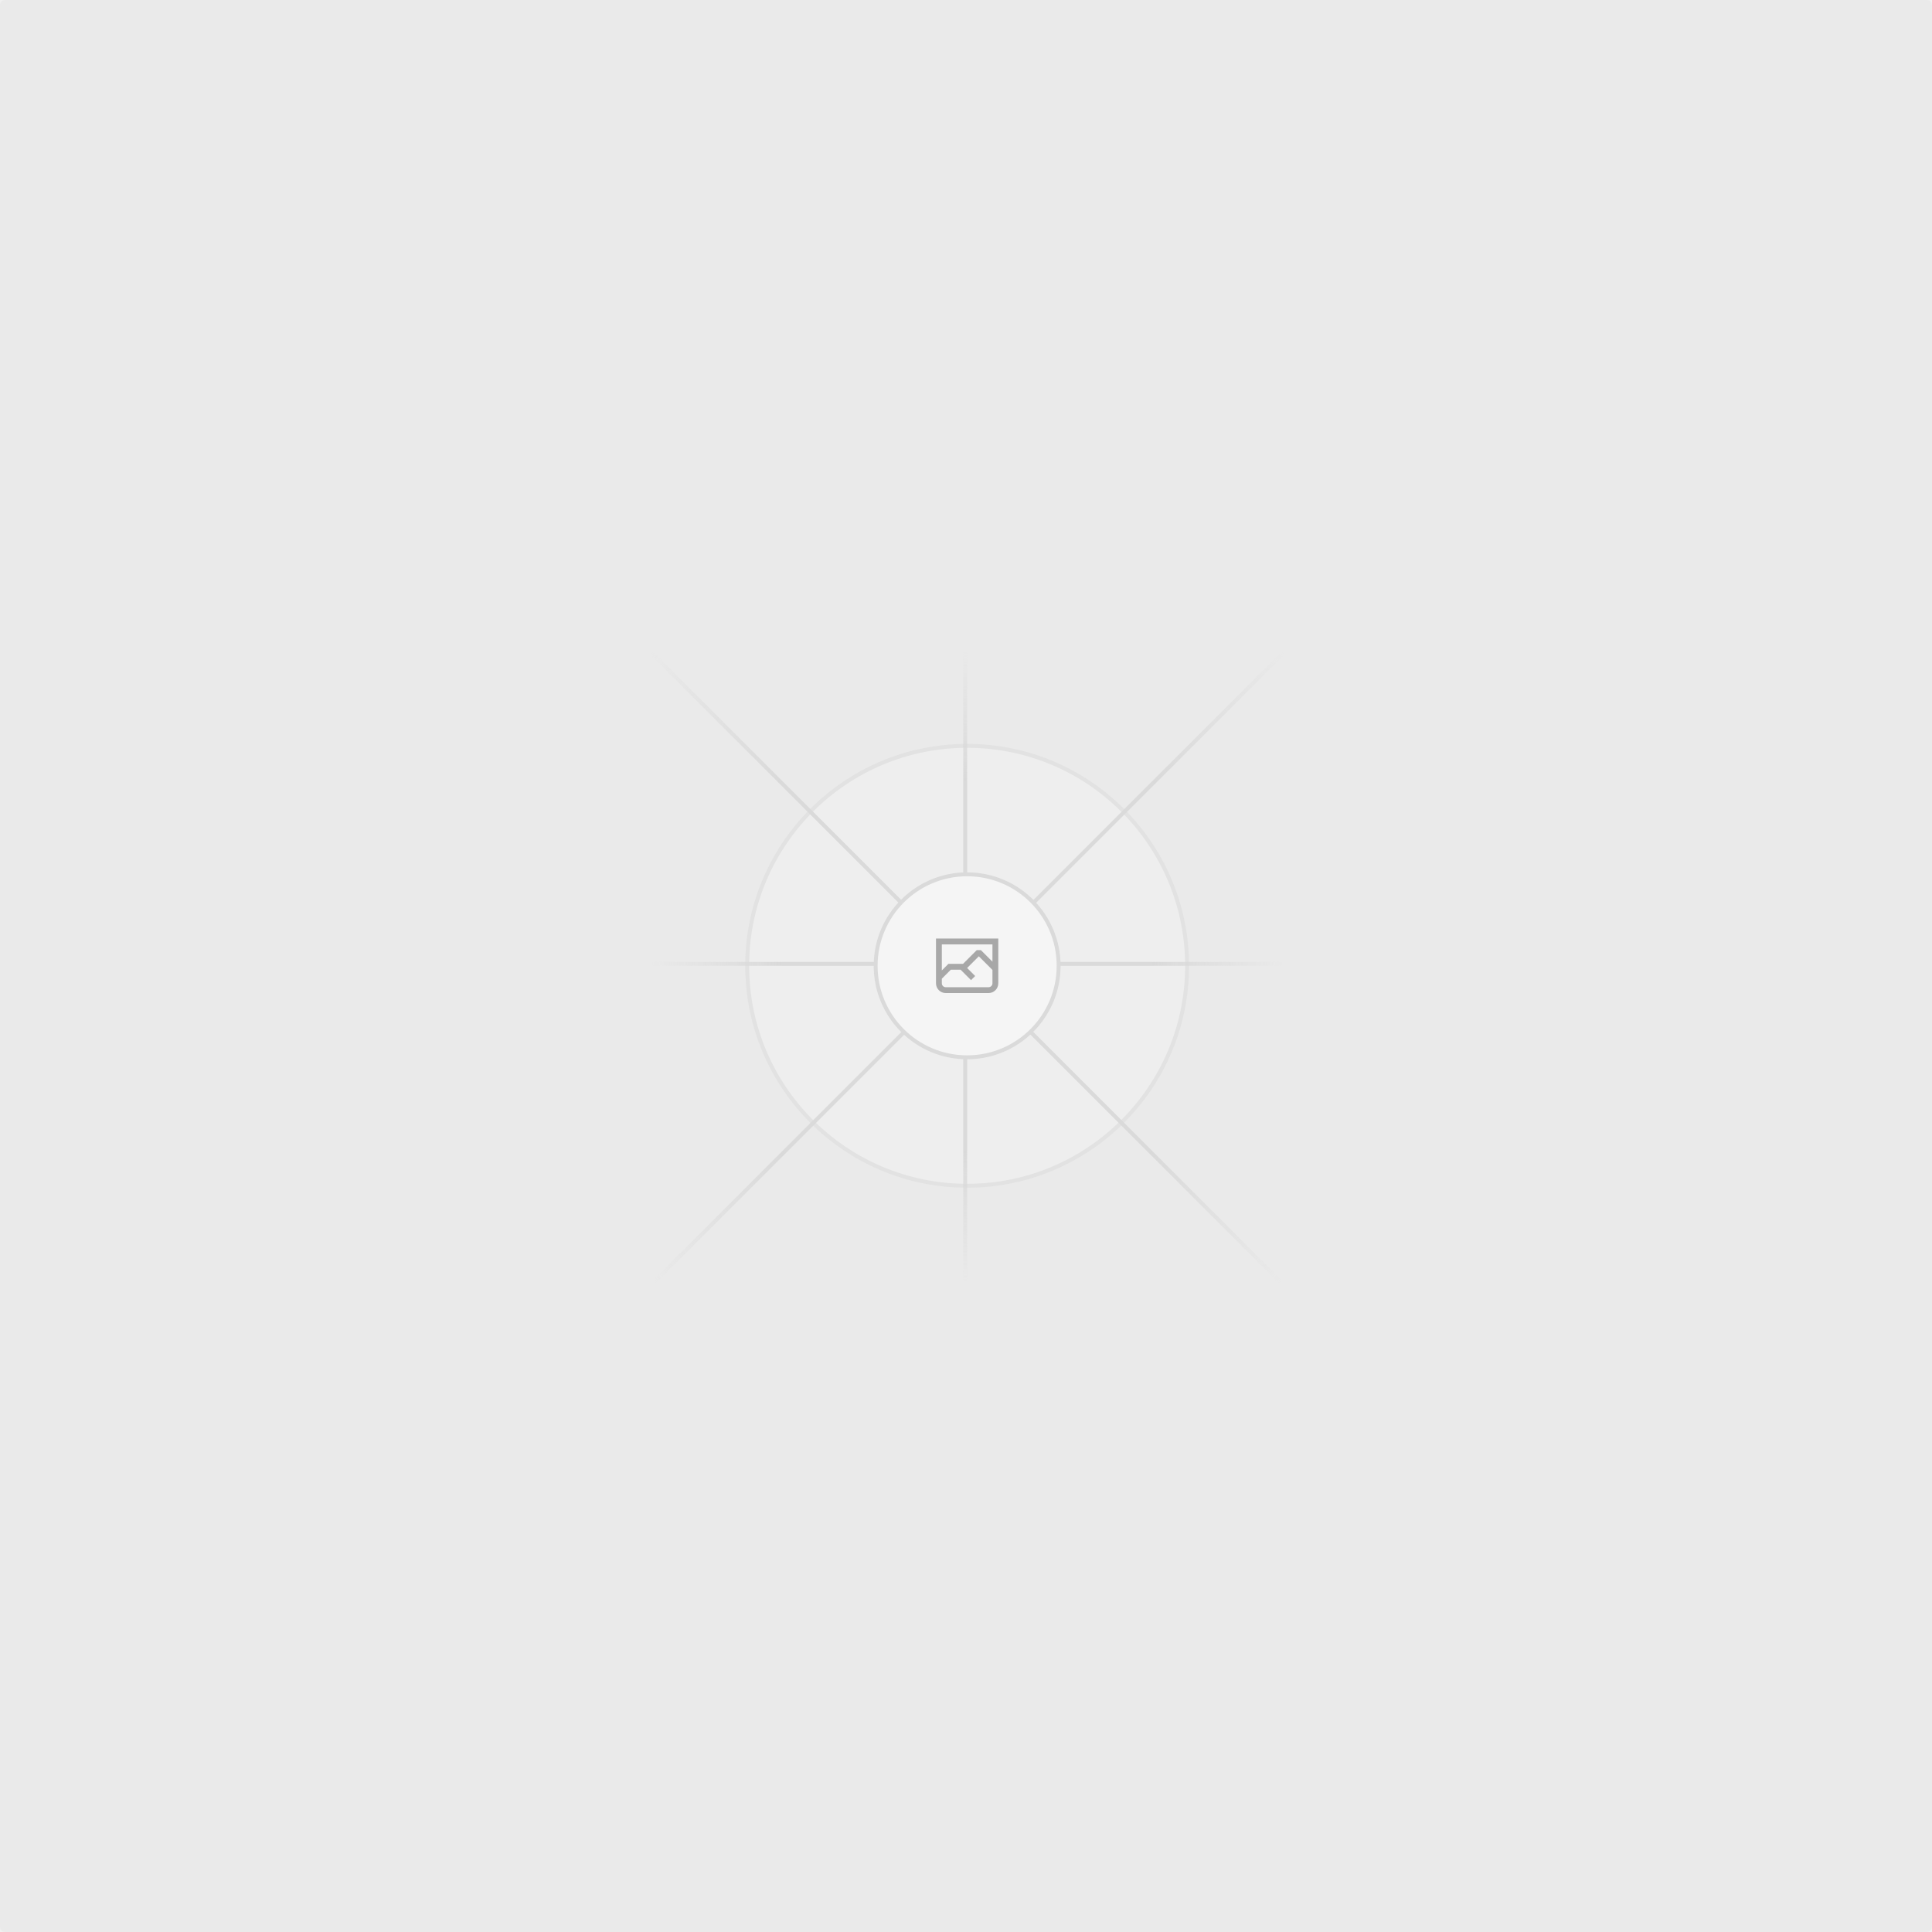
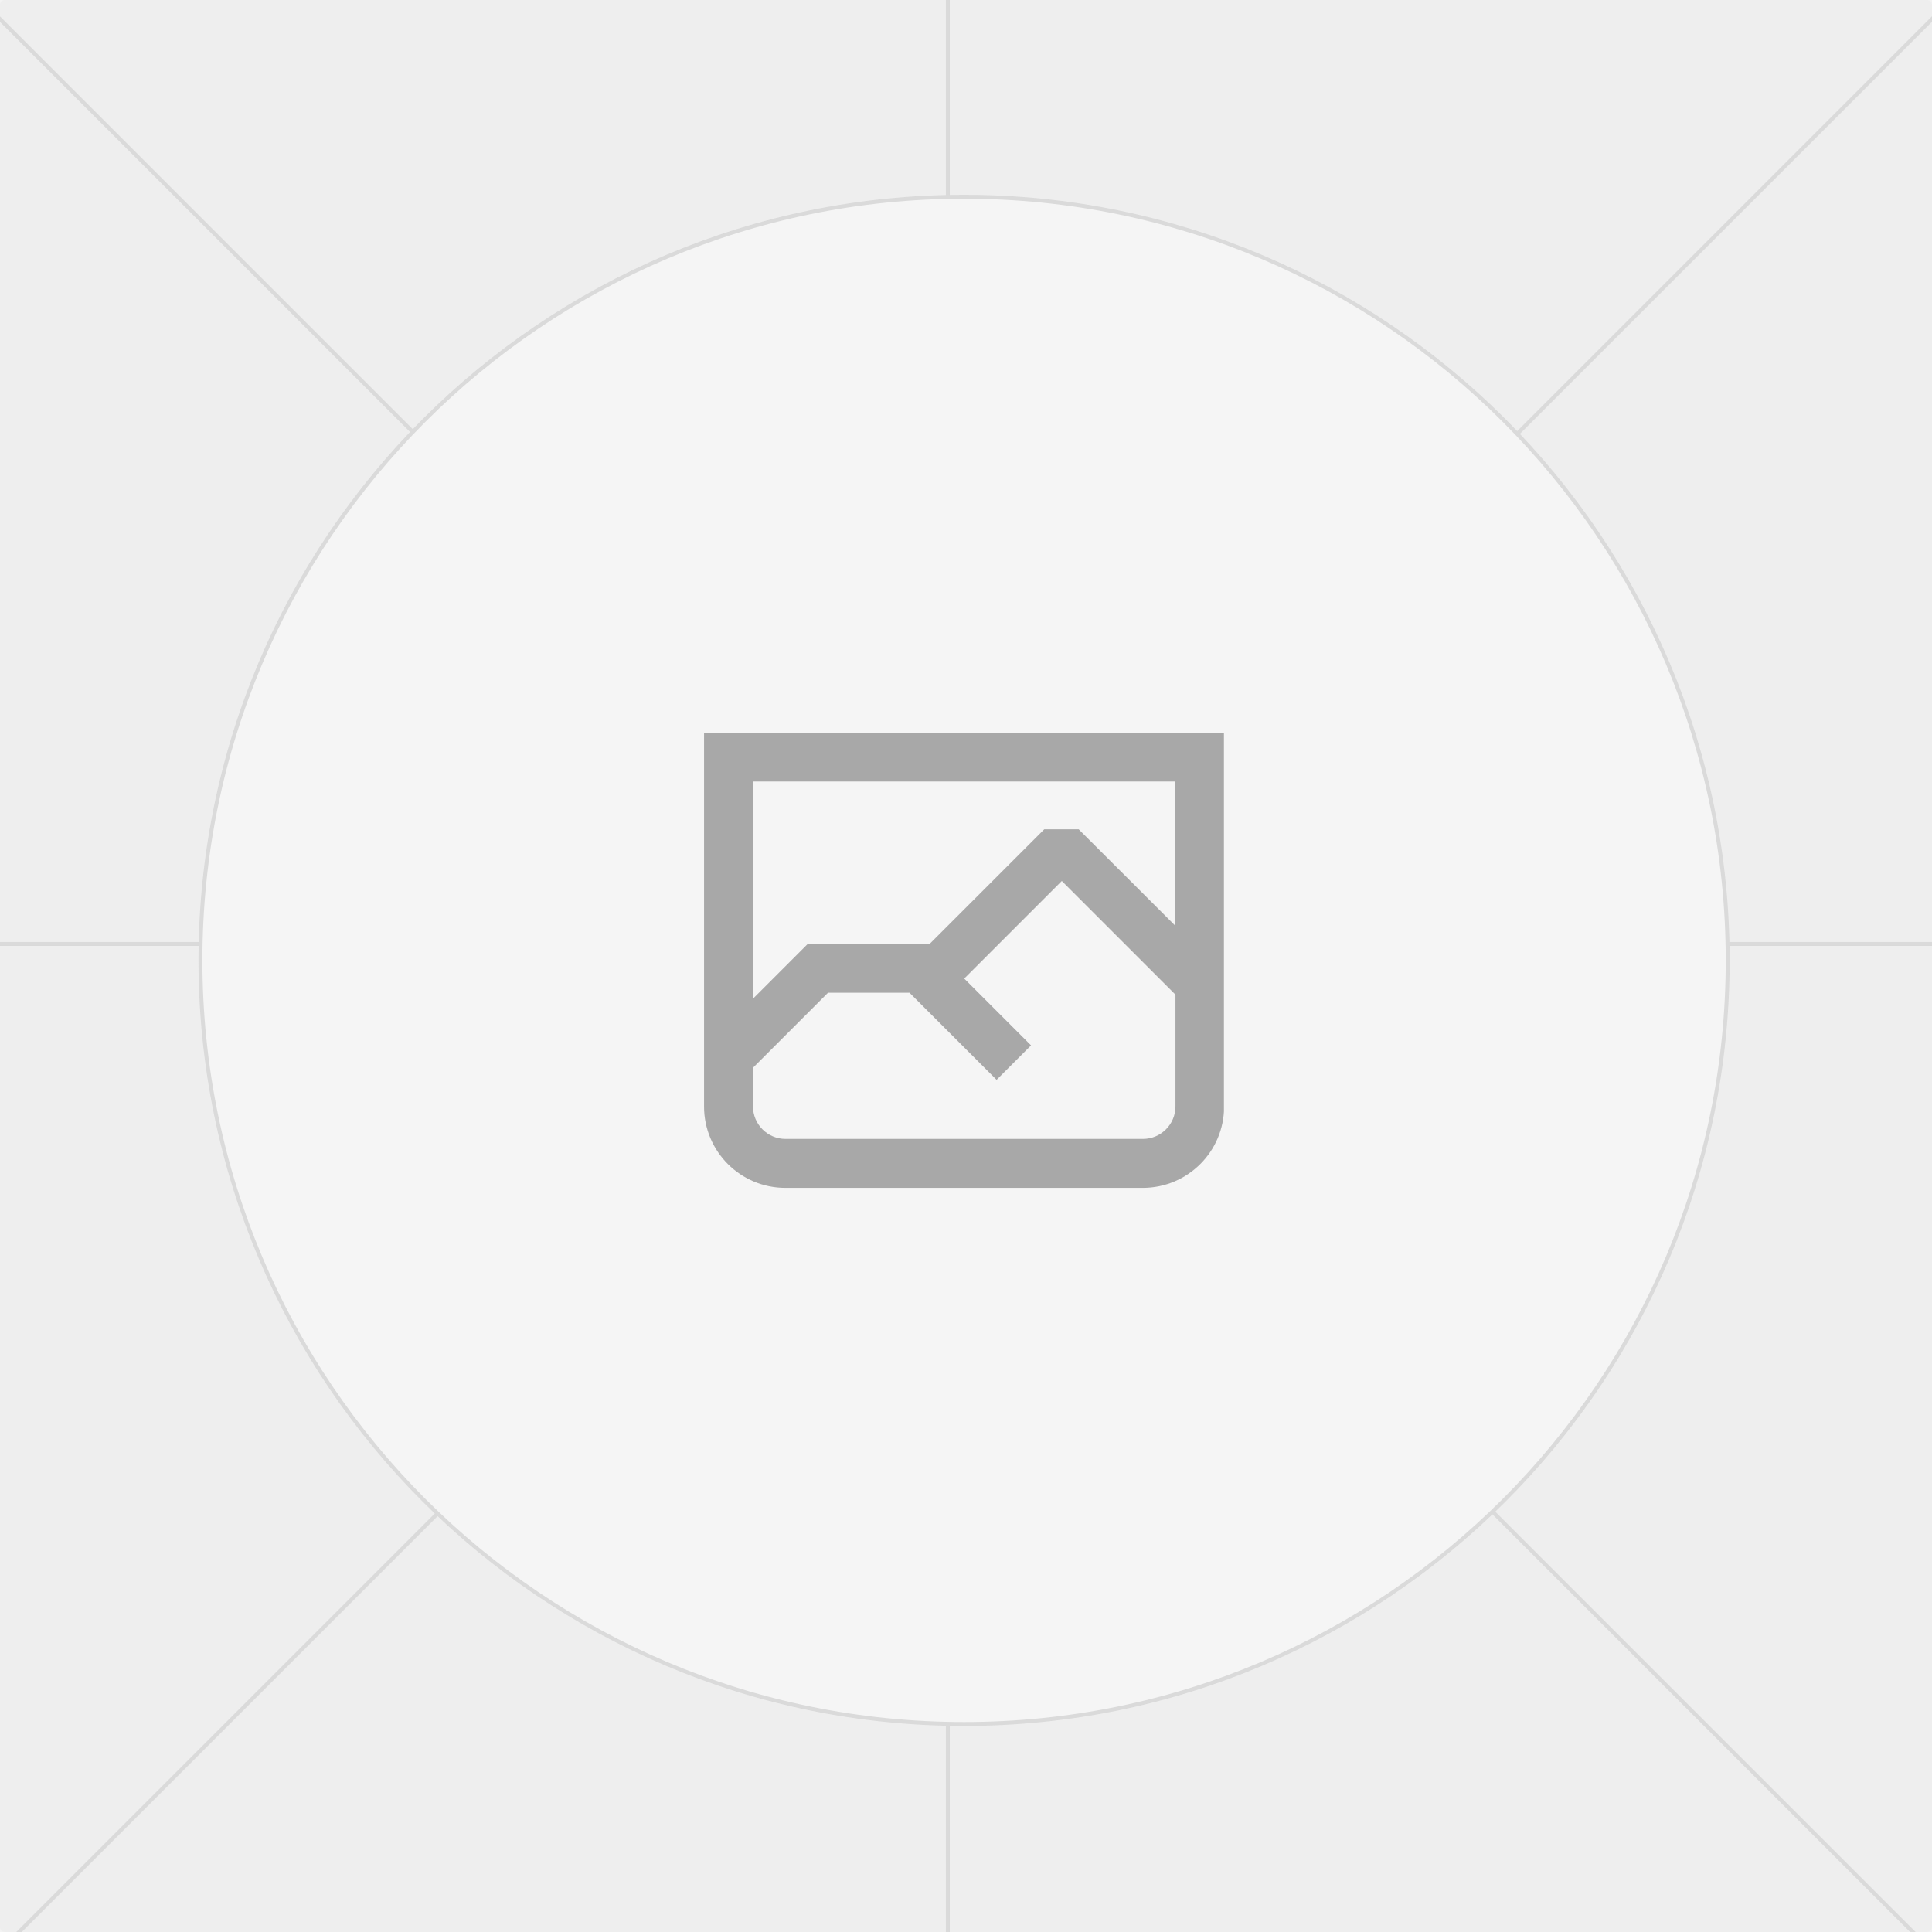
- <svg xmlns="http://www.w3.org/2000/svg" width="1200" height="1200" fill="none">
-   <rect width="1200" height="1200" fill="#EAEAEA" rx="3" />
-   <g opacity=".5">
-     <g opacity=".5">
-       <path fill="#FAFAFA" d="M600.709 736.5c-75.454 0-136.621-61.167-136.621-136.62 0-75.454 61.167-136.621 136.621-136.621 75.453 0 136.62 61.167 136.62 136.621 0 75.453-61.167 136.62-136.62 136.62Z" />
-       <path stroke="#C9C9C9" stroke-width="2.418" d="M600.709 736.5c-75.454 0-136.621-61.167-136.621-136.62 0-75.454 61.167-136.621 136.621-136.621 75.453 0 136.62 61.167 136.62 136.621 0 75.453-61.167 136.62-136.62 136.62Z" />
+ <svg xmlns="http://www.w3.org/2000/svg" xmlns:xlink="http://www.w3.org/1999/xlink" version="1.1" id="레이어_1" x="0px" y="0px" viewBox="0 0 1200 1200" style="enable-background:new 0 0 1200 1200;" xml:space="preserve">
+   <style type="text/css">
+ 	.st0{fill:#EAEAEA;}
+ 	.st1{opacity:0.5;}
+ 	.st2{fill:#FAFAFA;}
+ 	.st3{fill:none;stroke:#C9C9C9;stroke-width:2.418;}
+ 	.st4{fill:none;stroke:url(#SVGID_1_);stroke-width:2.418;}
+ 	.st5{fill:none;stroke:url(#SVGID_2_);stroke-width:2.418;}
+ 	.st6{fill:none;stroke:url(#SVGID_3_);stroke-width:2.418;}
+ 	.st7{fill:none;stroke:url(#SVGID_4_);stroke-width:2.418;}
+ 	.st8{fill:#FFFFFF;}
+ 	.st9{clip-path:url(#SVGID_6_);}
+ 	.st10{fill-rule:evenodd;clip-rule:evenodd;fill:#666666;}
+ </style>
+   <path class="st0" d="M3,0h1194c1.7,0,3,1.3,3,3v1194c0,1.7-1.3,3-3,3H3c-1.7,0-3-1.3-3-3V3C0,1.3,1.3,0,3,0z" />
+   <g class="st1">
+     <g class="st1">
+       <path class="st2" d="M598.8,1736.8c-629.8,0-1140.4-510.6-1140.4-1140.4C-541.6-33.4-31-544,598.8-544    c629.8,0,1140.4,510.6,1140.4,1140.4C1739.2,1226.3,1228.6,1736.8,598.8,1736.8z" />
+       <path class="st3" d="M598.8,1736.8c-629.8,0-1140.4-510.6-1140.4-1140.4C-541.6-33.4-31-544,598.8-544    c629.8,0,1140.4,510.6,1140.4,1140.4C1739.2,1226.3,1228.6,1736.8,598.8,1736.8z" />
    </g>
-     <path stroke="url(#a)" stroke-width="2.418" d="M0-1.209h553.581" transform="scale(1 -1) rotate(45 1163.11 91.165)" />
-     <path stroke="url(#b)" stroke-width="2.418" d="M404.846 598.671h391.726" />
-     <path stroke="url(#c)" stroke-width="2.418" d="M599.5 795.742V404.017" />
-     <path stroke="url(#d)" stroke-width="2.418" d="m795.717 796.597-391.441-391.44" />
-     <path fill="#fff" d="M600.709 656.704c-31.384 0-56.825-25.441-56.825-56.824 0-31.384 25.441-56.825 56.825-56.825 31.383 0 56.824 25.441 56.824 56.825 0 31.383-25.441 56.824-56.824 56.824Z" />
-     <g clip-path="url(#e)">
-       <path fill="#666" fill-rule="evenodd" d="M616.426 586.58h-31.434v16.176l3.553-3.554.531-.531h9.068l.074-.074 8.463-8.463h2.565l7.18 7.181V586.58Zm-15.715 14.654 3.698 3.699 1.283 1.282-2.565 2.565-1.282-1.283-5.2-5.199h-6.066l-5.514 5.514-.073.073v2.876a2.418 2.418 0 0 0 2.418 2.418h26.598a2.418 2.418 0 0 0 2.418-2.418v-8.317l-8.463-8.463-7.181 7.181-.071.072Zm-19.347 5.442v4.085a6.045 6.045 0 0 0 6.046 6.045h26.598a6.044 6.044 0 0 0 6.045-6.045v-7.108l1.356-1.355-1.282-1.283-.074-.073v-17.989h-38.689v23.43l-.146.146.146.147Z" clip-rule="evenodd" />
+     <linearGradient id="SVGID_1_" gradientUnits="userSpaceOnUse" x1="3179.29" y1="-218.998" x2="-1449.521" y2="-219.032" gradientTransform="matrix(0.7071 -0.7071 0.7071 0.7071 147.6023 1374.013)">
+       <stop offset="0" style="stop-color:#C9C9C9;stop-opacity:0" />
+       <stop offset="0.208" style="stop-color:#C9C9C9" />
+       <stop offset="0.792" style="stop-color:#C9C9C9" />
+       <stop offset="1" style="stop-color:#C9C9C9;stop-opacity:0" />
+     </linearGradient>
+     <path class="st4" d="M-1026.6,2238.4L2240.8-1029" />
+     <linearGradient id="SVGID_2_" gradientUnits="userSpaceOnUse" x1="2233.703" y1="613.664" x2="-1041.742" y2="613.647" gradientTransform="matrix(1 0 0 -1 0 1200)">
+       <stop offset="0" style="stop-color:#C9C9C9;stop-opacity:0" />
+       <stop offset="0.208" style="stop-color:#C9C9C9" />
+       <stop offset="0.792" style="stop-color:#C9C9C9" />
+       <stop offset="1" style="stop-color:#C9C9C9;stop-opacity:0" />
+     </linearGradient>
+     <path class="st5" d="M-1036.1,586.3h3269.8" />
+     <linearGradient id="SVGID_3_" gradientUnits="userSpaceOnUse" x1="588.714" y1="2238.453" x2="588.731" y2="-1036.992" gradientTransform="matrix(1 0 0 -1 0 1200)">
+       <stop offset="0" style="stop-color:#C9C9C9;stop-opacity:0" />
+       <stop offset="0.208" style="stop-color:#C9C9C9" />
+       <stop offset="0.792" style="stop-color:#C9C9C9" />
+       <stop offset="1" style="stop-color:#C9C9C9;stop-opacity:0" />
+     </linearGradient>
+     <path class="st6" d="M588.7,2231.3v-3269.8" />
+     <linearGradient id="SVGID_4_" gradientUnits="userSpaceOnUse" x1="-1040.841" y1="2228.929" x2="2232.242" y2="-1044.112" gradientTransform="matrix(1 0 0 -1 0 1200)">
+       <stop offset="0" style="stop-color:#C9C9C9;stop-opacity:0" />
+       <stop offset="0.208" style="stop-color:#C9C9C9" />
+       <stop offset="0.792" style="stop-color:#C9C9C9" />
+       <stop offset="1" style="stop-color:#C9C9C9;stop-opacity:0" />
+     </linearGradient>
+     <path class="st7" d="M2226.6,2238.5l-3267.4-3267.4" />
+     <path class="st8" d="M598.8,1070.8c-262,0-474.3-212.4-474.3-474.3c0-262,212.4-474.3,474.3-474.3c262,0,474.3,212.4,474.3,474.3   C1073.1,858.4,860.8,1070.8,598.8,1070.8z" />
+     <g>
+       <defs>
+         <rect id="SVGID_5_" x="437.3" y="435" width="322.9" height="322.9" />
+       </defs>
+       <clipPath id="SVGID_6_">
+         <use xlink:href="#SVGID_5_" style="overflow:visible;" />
+       </clipPath>
+       <g class="st9">
+         <path class="st10" d="M730,485.4H467.6v135l29.7-29.7l4.4-4.4h75.7l0.6-0.6l70.6-70.6h21.4L730,575L730,485.4L730,485.4z      M598.8,607.7l30.9,30.9l10.7,10.7L619,670.7L608.3,660l-43.4-43.4h-50.6l-46,46l-0.6,0.6v24c0,11.1,9,20.2,20.2,20.2h0h222     c11.1,0,20.2-9,20.2-20.2v0v-69.4l-70.6-70.6l-59.9,59.9L598.8,607.7L598.8,607.7z M437.3,653.2v34.1c0,27.9,22.6,50.5,50.5,50.5     c0,0,0,0,0,0h222c27.9,0,50.5-22.6,50.5-50.4c0,0,0,0,0,0v-59.3l11.3-11.3l-10.7-10.7l-0.6-0.6V455.1H437.3v195.6l-1.2,1.2     L437.3,653.2L437.3,653.2z" />
+       </g>
    </g>
-     <path stroke="#C9C9C9" stroke-width="2.418" d="M600.709 656.704c-31.384 0-56.825-25.441-56.825-56.824 0-31.384 25.441-56.825 56.825-56.825 31.383 0 56.824 25.441 56.824 56.825 0 31.383-25.441 56.824-56.824 56.824Z" />
+     <path class="st3" d="M598.8,1070.8c-262,0-474.3-212.4-474.3-474.3c0-262,212.4-474.3,474.3-474.3c262,0,474.3,212.4,474.3,474.3   C1073.1,858.4,860.8,1070.8,598.8,1070.8z" />
  </g>
-   <defs>
-     <linearGradient id="a" x1="554.061" x2="-.48" y1=".083" y2=".087" gradientUnits="userSpaceOnUse">
-       <stop stop-color="#C9C9C9" stop-opacity="0" />
-       <stop offset=".208" stop-color="#C9C9C9" />
-       <stop offset=".792" stop-color="#C9C9C9" />
-       <stop offset="1" stop-color="#C9C9C9" stop-opacity="0" />
-     </linearGradient>
-     <linearGradient id="b" x1="796.912" x2="404.507" y1="599.963" y2="599.965" gradientUnits="userSpaceOnUse">
-       <stop stop-color="#C9C9C9" stop-opacity="0" />
-       <stop offset=".208" stop-color="#C9C9C9" />
-       <stop offset=".792" stop-color="#C9C9C9" />
-       <stop offset="1" stop-color="#C9C9C9" stop-opacity="0" />
-     </linearGradient>
-     <linearGradient id="c" x1="600.792" x2="600.794" y1="403.677" y2="796.082" gradientUnits="userSpaceOnUse">
-       <stop stop-color="#C9C9C9" stop-opacity="0" />
-       <stop offset=".208" stop-color="#C9C9C9" />
-       <stop offset=".792" stop-color="#C9C9C9" />
-       <stop offset="1" stop-color="#C9C9C9" stop-opacity="0" />
-     </linearGradient>
-     <linearGradient id="d" x1="404.85" x2="796.972" y1="403.903" y2="796.02" gradientUnits="userSpaceOnUse">
-       <stop stop-color="#C9C9C9" stop-opacity="0" />
-       <stop offset=".208" stop-color="#C9C9C9" />
-       <stop offset=".792" stop-color="#C9C9C9" />
-       <stop offset="1" stop-color="#C9C9C9" stop-opacity="0" />
-     </linearGradient>
-     <clipPath id="e">
-       <path fill="#fff" d="M581.364 580.535h38.689v38.689h-38.689z" />
-     </clipPath>
-   </defs>
</svg>
